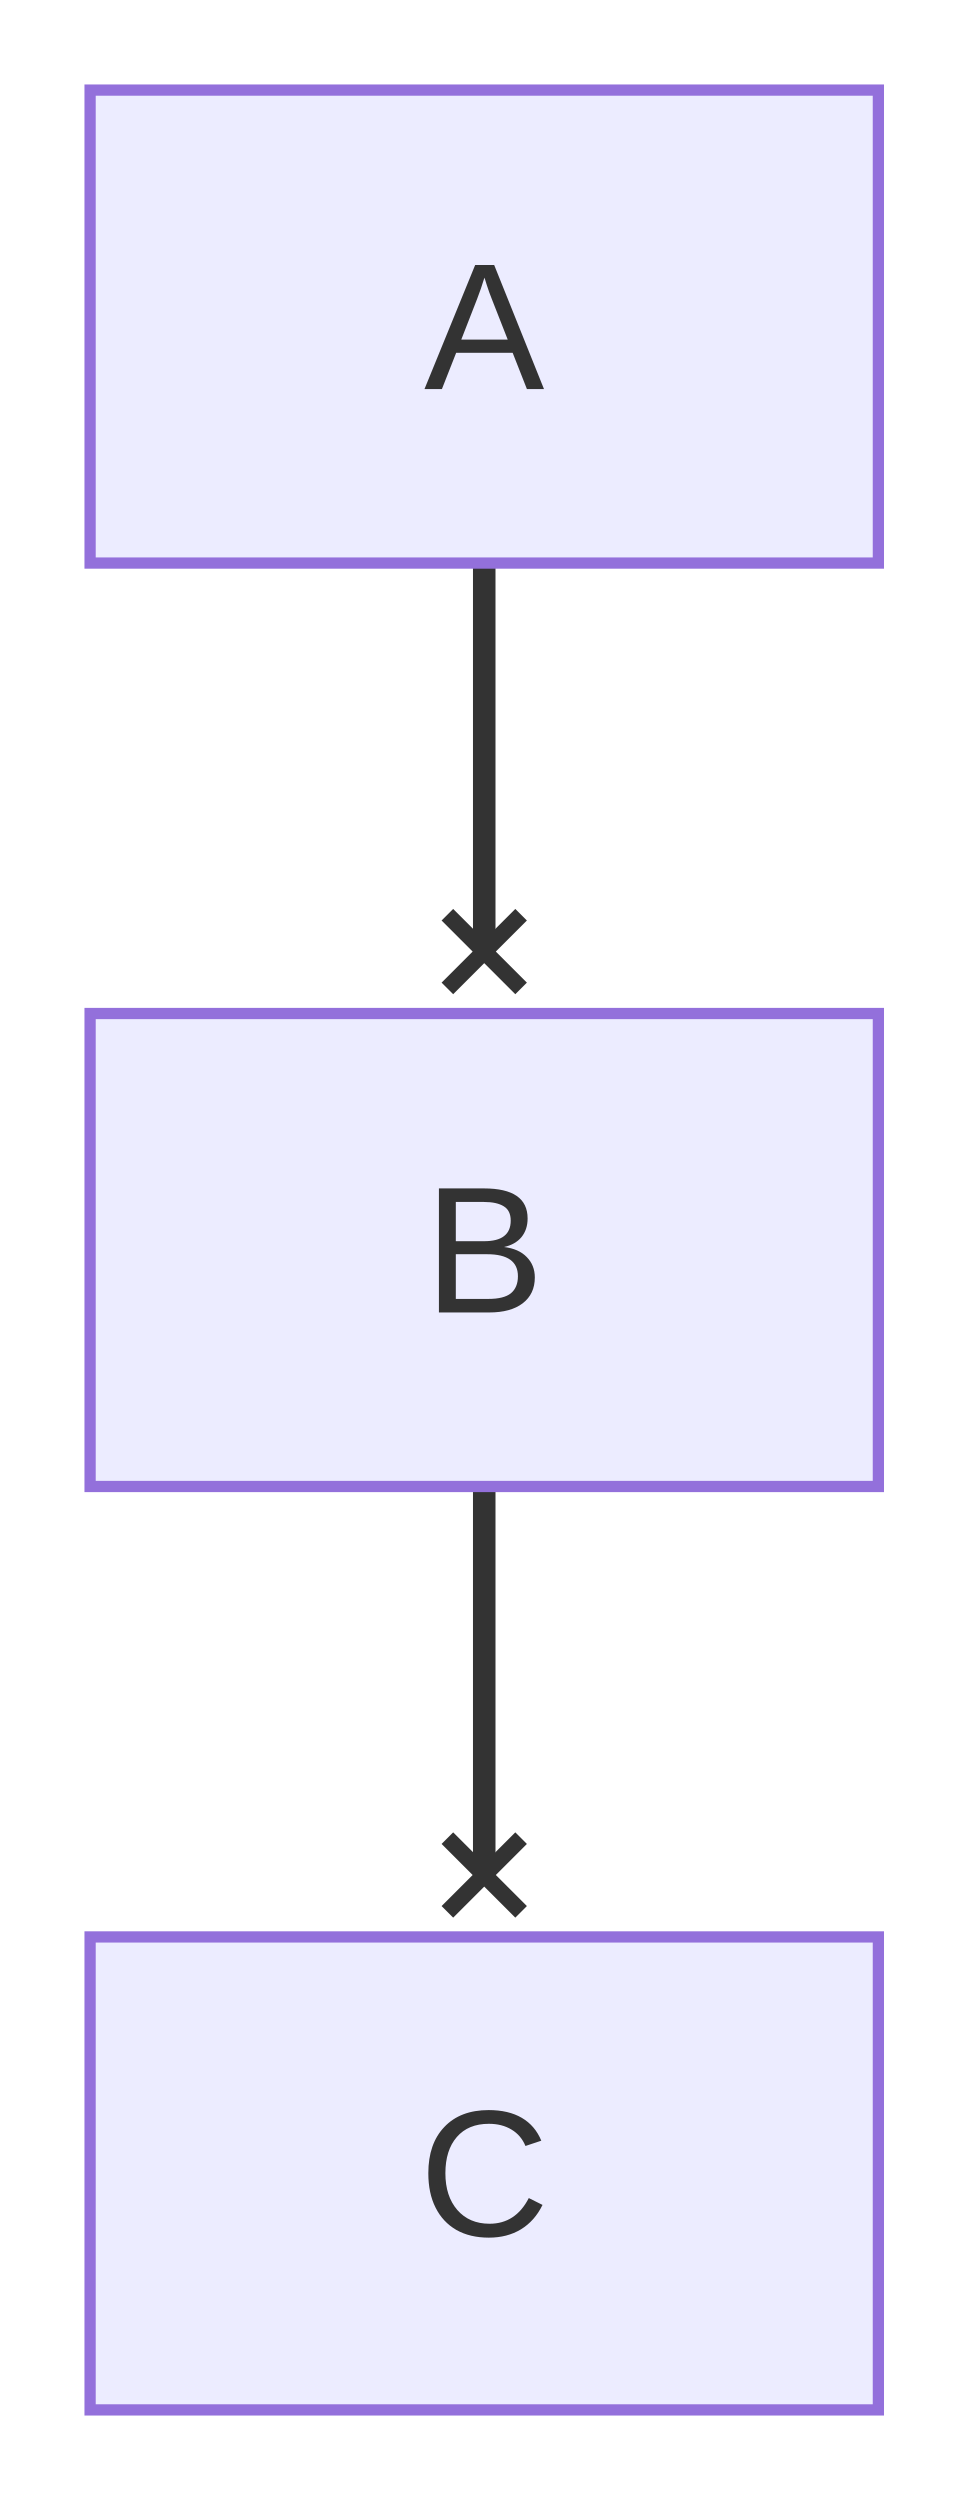
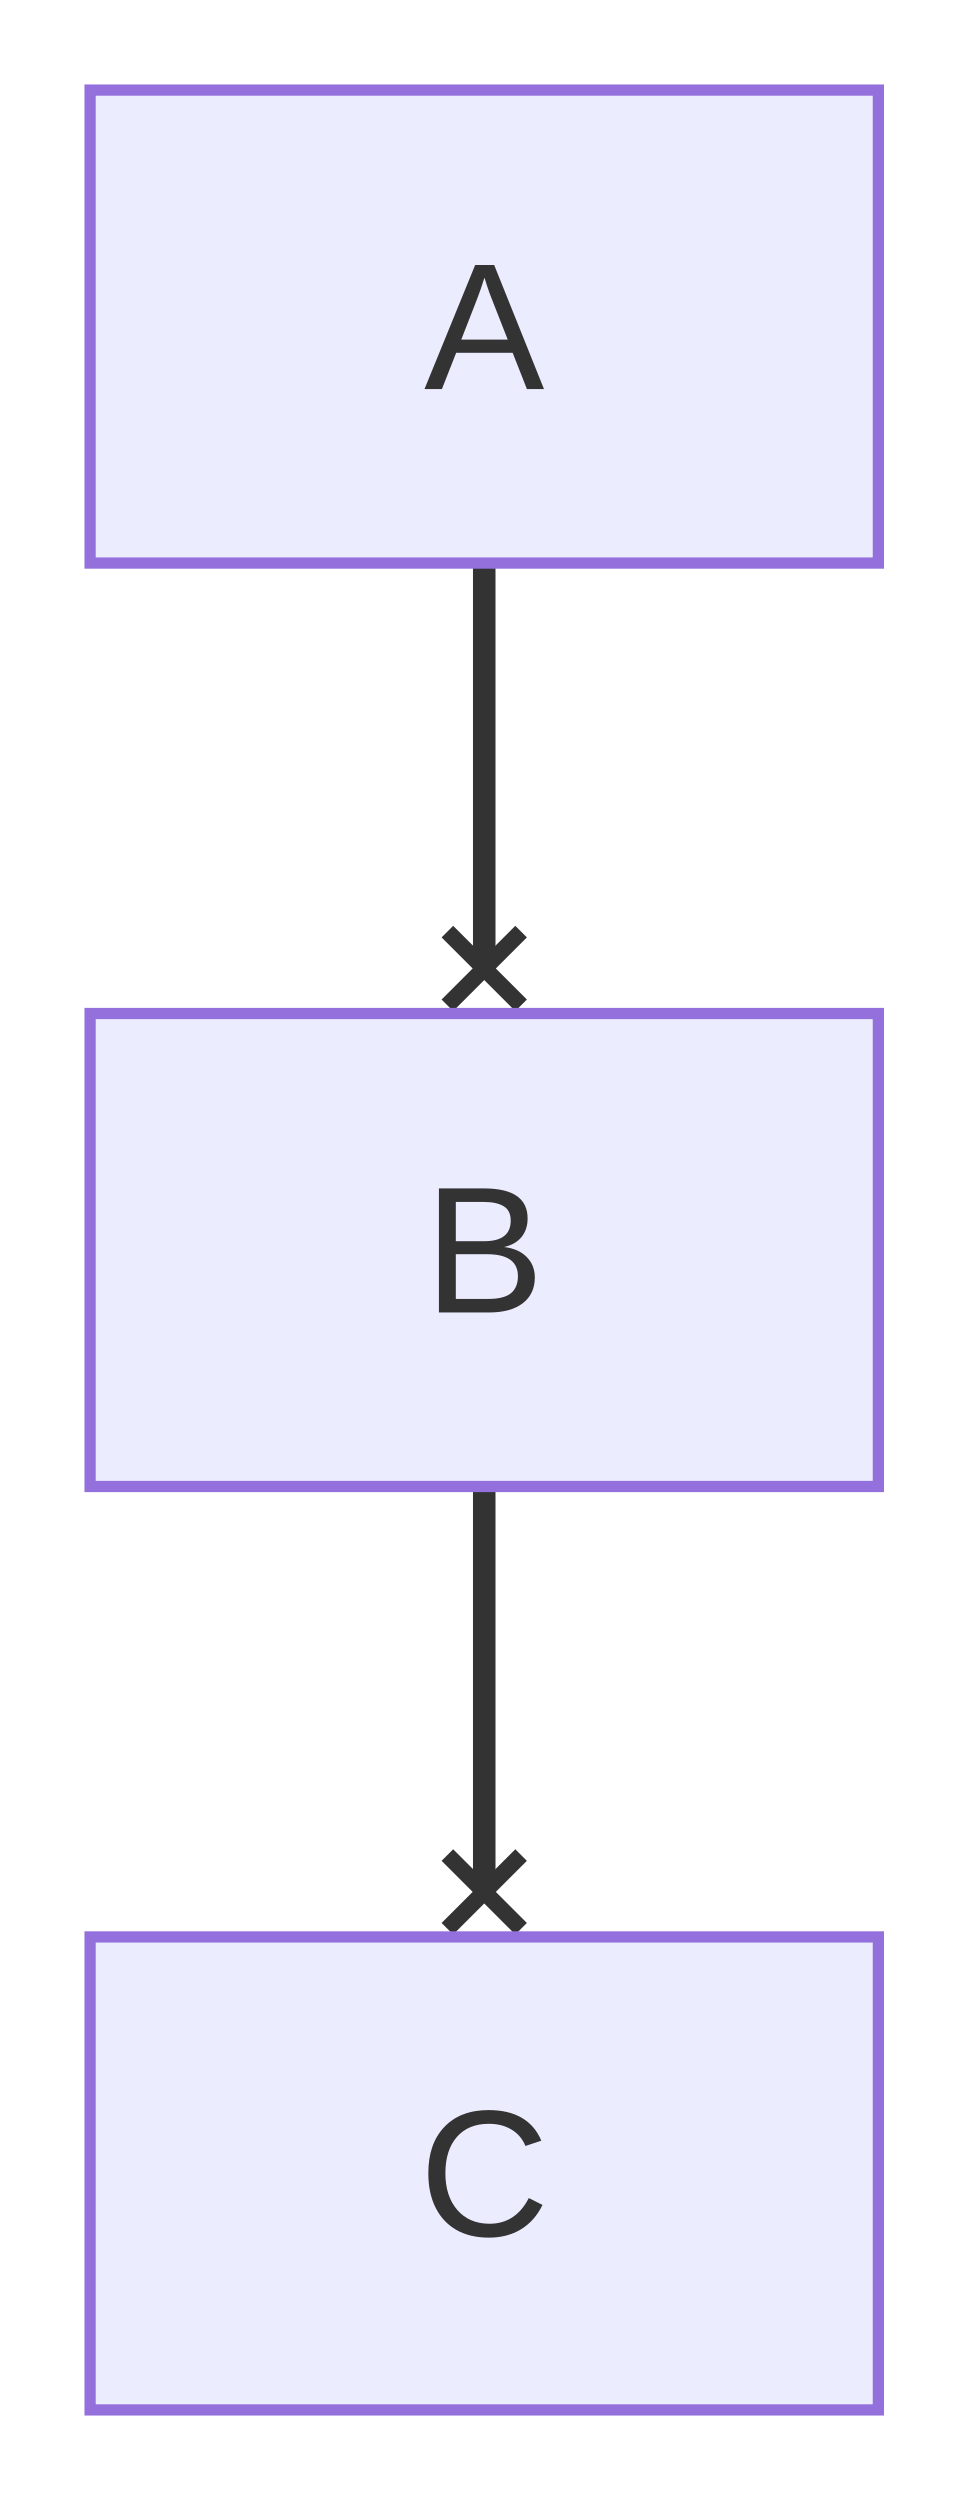
<svg xmlns="http://www.w3.org/2000/svg" viewBox="-8.0 -8.0 86 222" width="86" height="222" style="background-color: white">
  <defs>
    <marker id="arrow" viewBox="0 0 10 10" markerWidth="8" markerHeight="8" refX="0" refY="5" orient="auto" markerUnits="userSpaceOnUse">
      <path d="M 0 0 L 10 5 L 0 10 z" fill="#333333" />
    </marker>
    <marker id="circle-end" viewBox="0 0 10 10" markerWidth="8" markerHeight="8" refX="5" refY="5" orient="auto" markerUnits="userSpaceOnUse">
      <circle cx="5" cy="5" r="5" fill="#333333" />
    </marker>
    <marker id="cross-end" viewBox="0 0 11 11" markerWidth="8" markerHeight="8" refX="5.5" refY="5.5" orient="auto" markerUnits="userSpaceOnUse">
      <path d="M 1,1 l 9,9 M 10,1 l -9,9" stroke="#333333" stroke-width="2" />
    </marker>
    <marker id="arrow-reverse" viewBox="0 0 10 10" markerWidth="8" markerHeight="8" refX="0" refY="5" orient="auto-start-reverse" markerUnits="userSpaceOnUse">
      <path d="M 0 0 L 10 5 L 0 10 z" fill="#333333" />
    </marker>
  </defs>
  <style>.node rect, .node polygon, .node circle, .node &gt; path, .node line { fill: #ECECFF; stroke: #9370DB; stroke-width: 1; }
.node text { fill: #333333; font-family: "trebuchet ms", verdana, arial, sans-serif, "Apple Color Emoji", "Segoe UI Emoji", "Noto Color Emoji", "Twemoji Mozilla"; font-size: 16px; }
.edge path { fill: none; stroke: #333333; }
.edge text { fill: #333333; font-family: "trebuchet ms", verdana, arial, sans-serif, "Apple Color Emoji", "Segoe UI Emoji", "Noto Color Emoji", "Twemoji Mozilla"; font-size: 12px; }
.subgraph rect { fill: #ffffde; stroke: #aaaa33; stroke-width: 1; opacity: 0.5; }
.subgraph text { fill: #333333; font-family: "trebuchet ms", verdana, arial, sans-serif, "Apple Color Emoji", "Segoe UI Emoji", "Noto Color Emoji", "Twemoji Mozilla"; font-size: 12px; font-weight: bold; }
</style>
  <g class="edge" data-edge-source="A" data-edge-target="B">
-     <path d="M35.0,42.0 L35.0,76.5" stroke-width="2" marker-end="url(#cross-end)" />
+     <path d="M35.0,42.0 L35.0,78.0" stroke-width="2" marker-end="url(#cross-end)" />
  </g>
  <g class="edge" data-edge-source="B" data-edge-target="C">
-     <path d="M35.0,124.0 L35.0,158.5" stroke-width="2" marker-end="url(#cross-end)" />
+     <path d="M35.0,124.0 L35.0,160.0" stroke-width="2" marker-end="url(#cross-end)" />
  </g>
  <g class="node" data-node-id="A">
    <rect x="0.0" y="0.0" width="70.0" height="42.0" />
    <text text-anchor="middle" dominant-baseline="central" font-family="&quot;trebuchet ms&quot;, verdana, arial, sans-serif, &quot;Apple Color Emoji&quot;, &quot;Segoe UI Emoji&quot;, &quot;Noto Color Emoji&quot;, &quot;Twemoji Mozilla&quot;" x="35" y="21">A</text>
  </g>
  <g class="node" data-node-id="B">
    <rect x="0.0" y="82.0" width="70.0" height="42.0" />
    <text text-anchor="middle" dominant-baseline="central" font-family="&quot;trebuchet ms&quot;, verdana, arial, sans-serif, &quot;Apple Color Emoji&quot;, &quot;Segoe UI Emoji&quot;, &quot;Noto Color Emoji&quot;, &quot;Twemoji Mozilla&quot;" x="35" y="103">B</text>
  </g>
  <g class="node" data-node-id="C">
    <rect x="0.0" y="164.0" width="70.0" height="42.0" />
    <text text-anchor="middle" dominant-baseline="central" font-family="&quot;trebuchet ms&quot;, verdana, arial, sans-serif, &quot;Apple Color Emoji&quot;, &quot;Segoe UI Emoji&quot;, &quot;Noto Color Emoji&quot;, &quot;Twemoji Mozilla&quot;" x="35" y="185">C</text>
  </g>
</svg>
